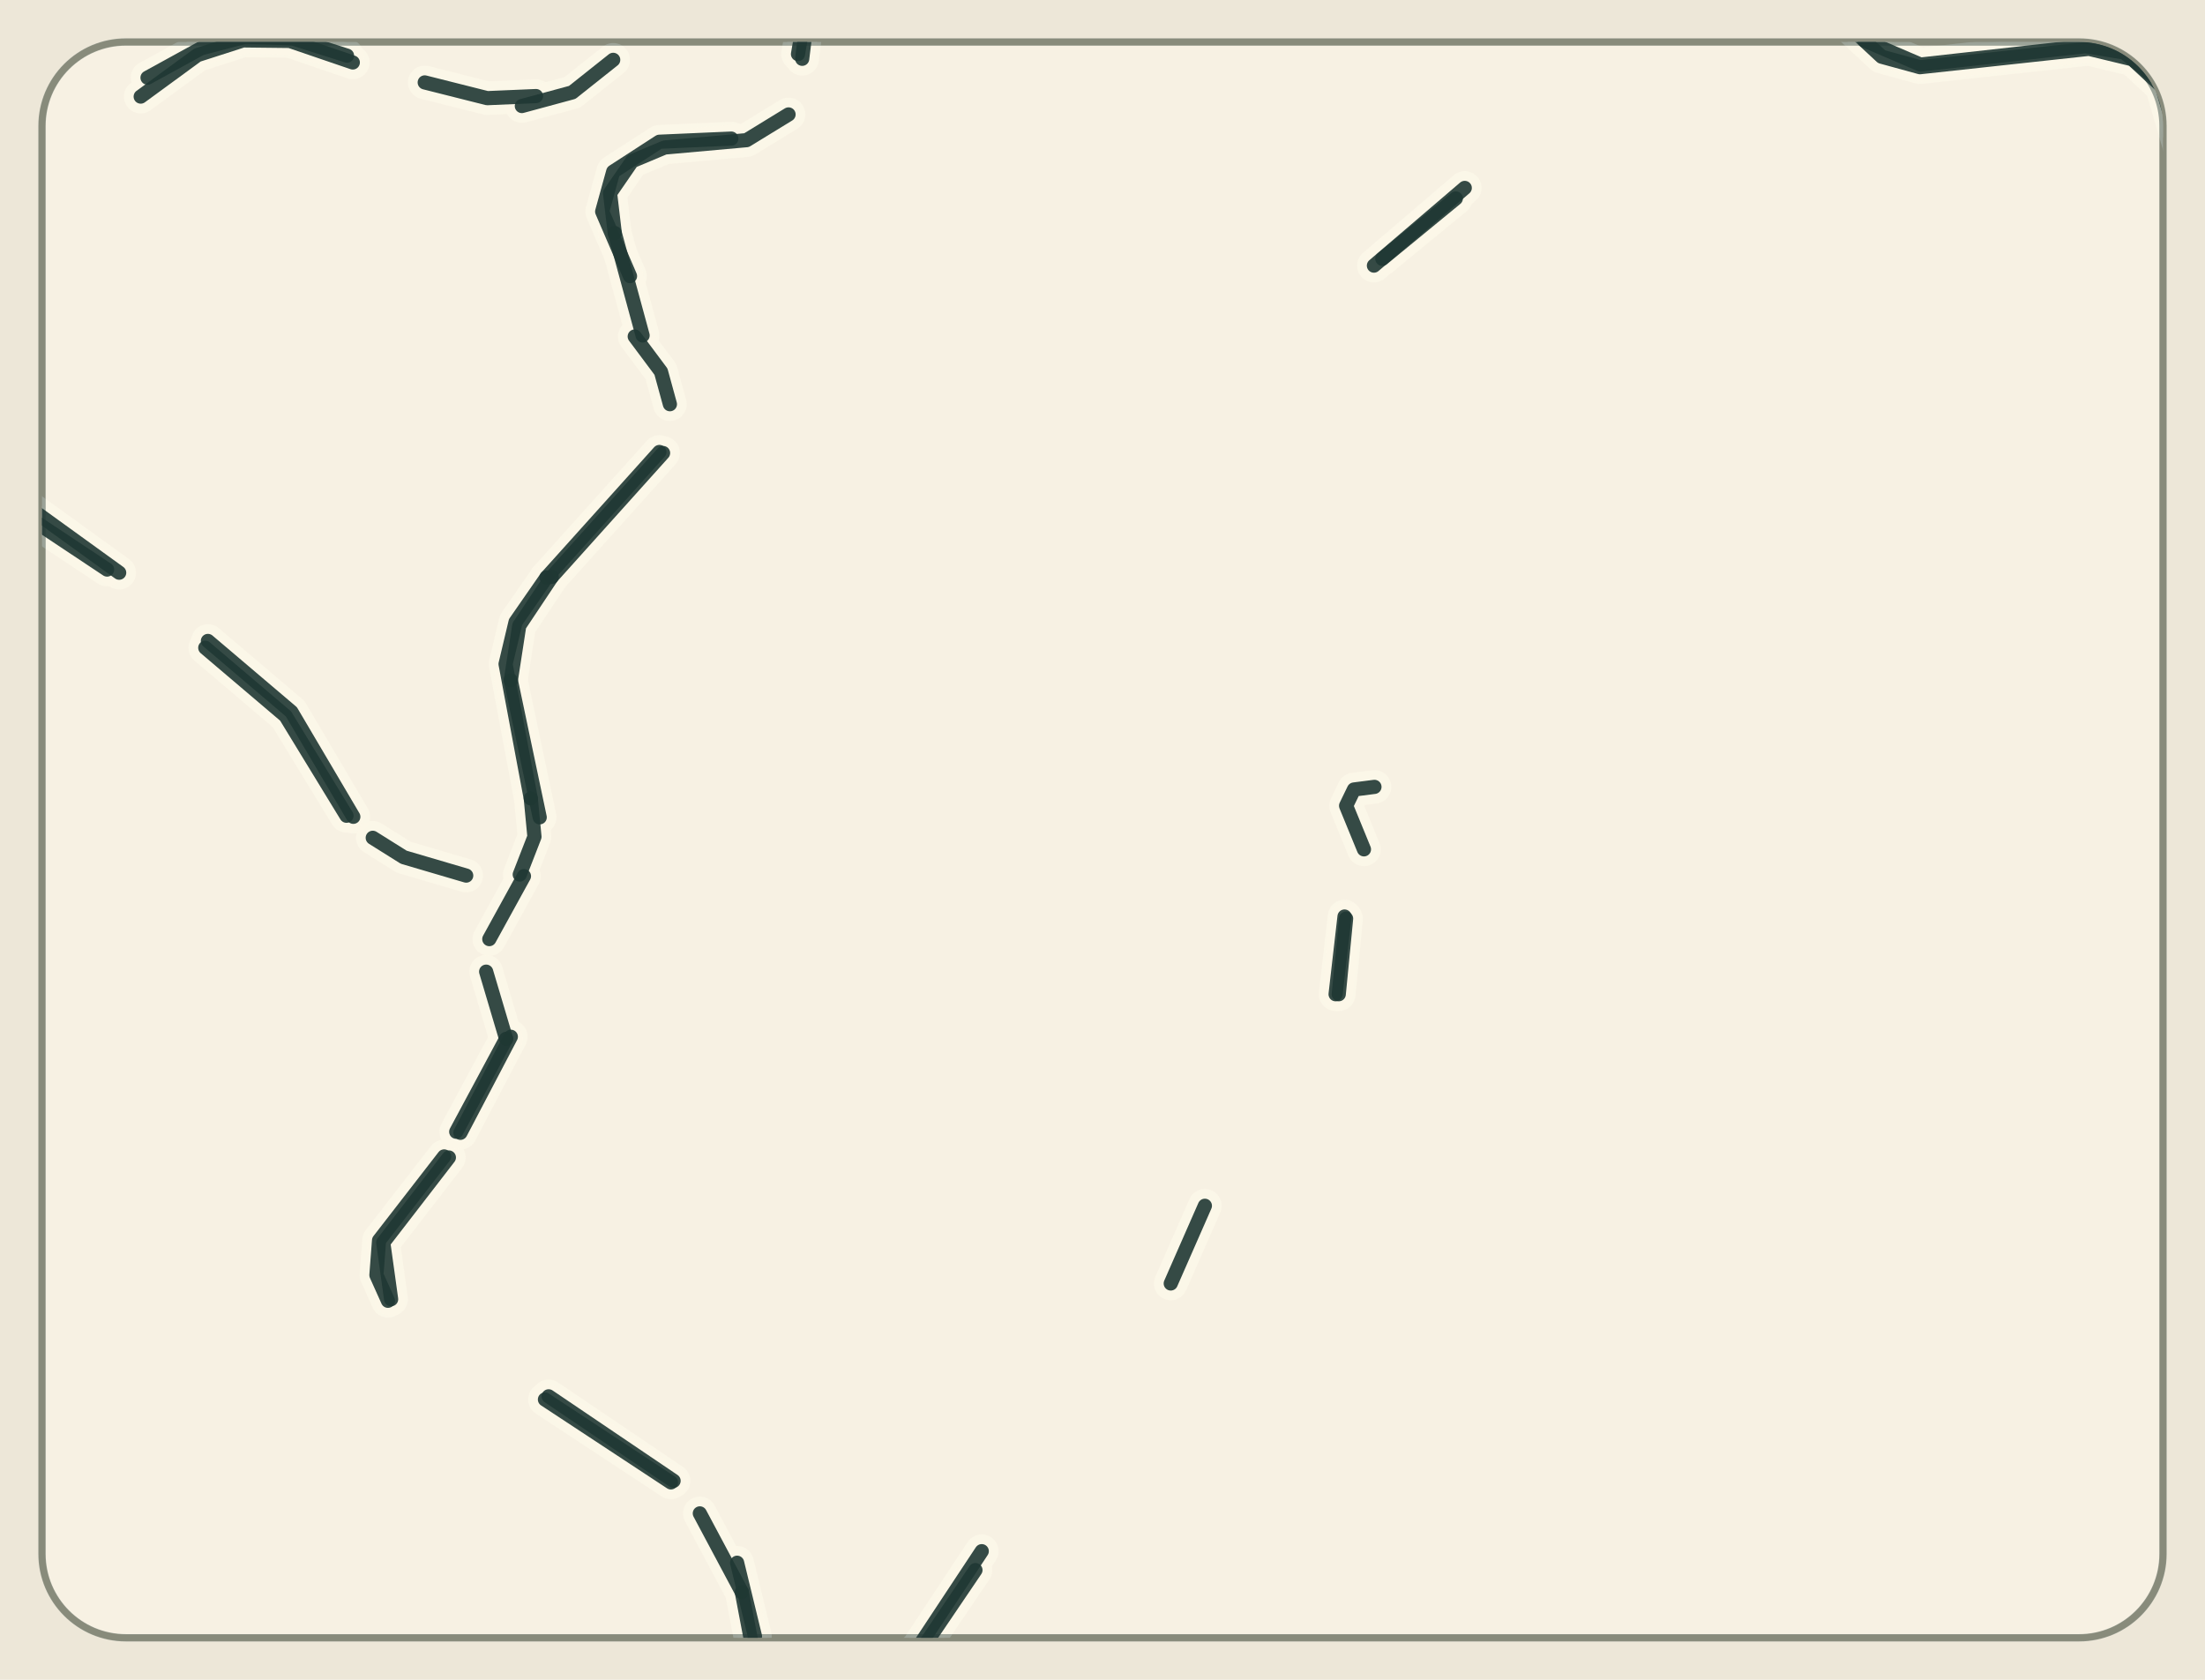
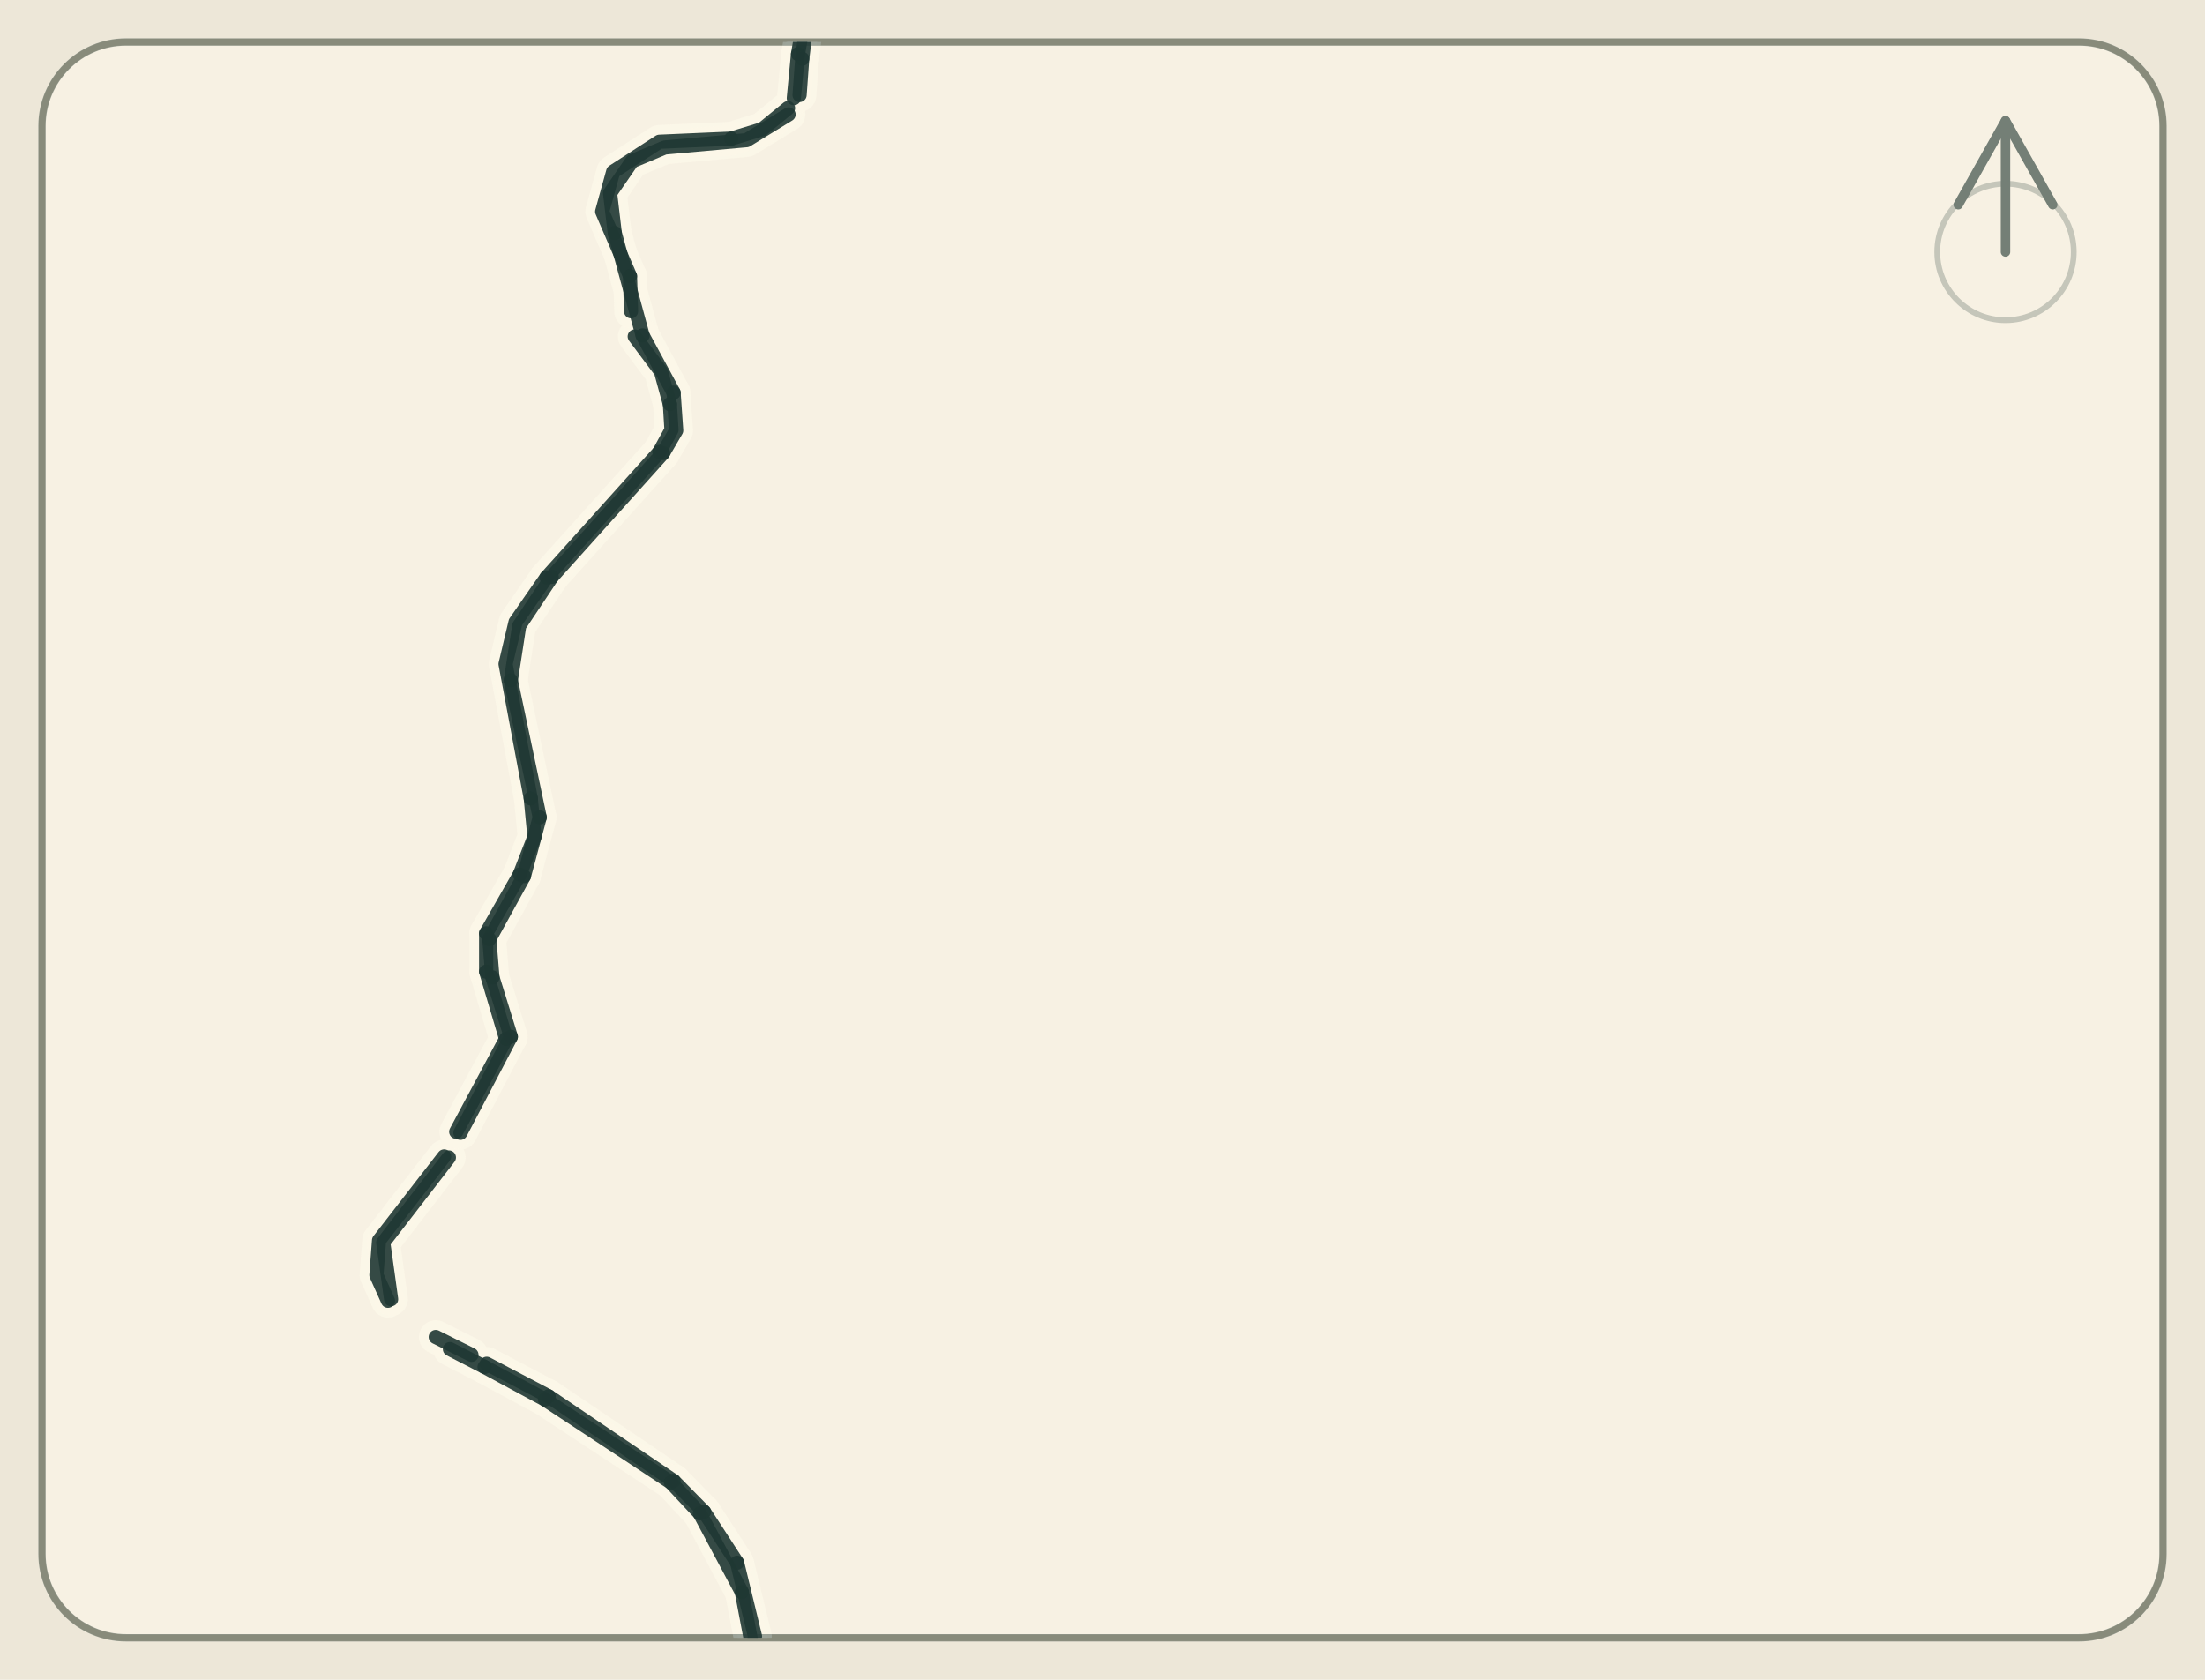
- <svg xmlns="http://www.w3.org/2000/svg" viewBox="0 0 420 320" role="img" aria-label="Unlabeled street-grid crop">
+ <svg xmlns="http://www.w3.org/2000/svg" viewBox="0 0 420 320" role="img" aria-label="Unlabeled north-up street-grid crop" data-orientation="north-up">
  <defs>
    <clipPath id="mapCrop">
      <rect x="8" y="8" width="404" height="304" rx="16" />
    </clipPath>
  </defs>
  <rect width="420" height="320" fill="#ede7d8" />
  <rect x="8" y="8" width="404" height="304" rx="16" fill="#f7f1e3" stroke="#d8cbb2" stroke-width="1.25" />
  <g clip-path="url(#mapCrop)">
    <g data-layer="major-road-casing">
      <path d="M104.1 110 L98.2 118.5 L96.3 126.5 L101.1 152.1" fill="none" stroke="#fcf7e8" stroke-width="6.4" opacity="0.92" stroke-linecap="round" stroke-linejoin="round" />
      <path d="M139.3 26.4 L125.6 27 L116.8 32.7 L114.7 40.3 L120 52.6" fill="none" stroke="#fcf7e8" stroke-width="6.4" opacity="0.92" stroke-linecap="round" stroke-linejoin="round" />
      <path d="M117.1 44.4 L116.2 36.8 L120.4 30.7 L126.6 28.1 L142.2 26.7 L150.2 21.8" fill="none" stroke="#fcf7e8" stroke-width="6.4" opacity="0.92" stroke-linecap="round" stroke-linejoin="round" />
      <path d="M84.6 220.3 L72.2 236.3 L71.7 242.9 L73.9 247.8" fill="none" stroke="#fcf7e8" stroke-width="6.4" opacity="0.92" stroke-linecap="round" stroke-linejoin="round" />
      <path d="M74.5 247.5 L73 236.7 L85.5 220.5" fill="none" stroke="#fcf7e8" stroke-width="6.4" opacity="0.92" stroke-linecap="round" stroke-linejoin="round" />
      <path d="M125.6 86.1 L104.1 110" fill="none" stroke="#fcf7e8" stroke-width="6.4" opacity="0.92" stroke-linecap="round" stroke-linejoin="round" />
      <path d="M105.1 109.9 L126.3 86.3" fill="none" stroke="#fcf7e8" stroke-width="6.4" opacity="0.92" stroke-linecap="round" stroke-linejoin="round" />
      <path d="M102.8 155.7 L97.3 129.6" fill="none" stroke="#fcf7e8" stroke-width="6.4" opacity="0.92" stroke-linecap="round" stroke-linejoin="round" />
      <path d="M142.4 320 L143.8 311.7 L140.4 297.7" fill="none" stroke="#fcf7e8" stroke-width="6.4" opacity="0.92" stroke-linecap="round" stroke-linejoin="round" />
      <path d="M165.8 0 L153.6 1 L152 10.3" fill="none" stroke="#fcf7e8" stroke-width="6.4" opacity="0.92" stroke-linecap="round" stroke-linejoin="round" />
      <path d="M128.3 282.1 L104.5 266" fill="none" stroke="#fcf7e8" stroke-width="6.4" opacity="0.92" stroke-linecap="round" stroke-linejoin="round" />
      <path d="M103.8 266.6 L127.8 282.4" fill="none" stroke="#fcf7e8" stroke-width="6.4" opacity="0.92" stroke-linecap="round" stroke-linejoin="round" />
      <path d="M97.3 129.6 L98.9 119.2 L105.1 109.9" fill="none" stroke="#fcf7e8" stroke-width="6.4" opacity="0.92" stroke-linecap="round" stroke-linejoin="round" />
      <path d="M122.4 63.9 L117.1 44.4" fill="none" stroke="#fcf7e8" stroke-width="6.4" opacity="0.92" stroke-linecap="round" stroke-linejoin="round" />
      <path d="M141.3 303.3 L143.2 313.3 L141.7 320" fill="none" stroke="#fcf7e8" stroke-width="6.4" opacity="0.92" stroke-linecap="round" stroke-linejoin="round" />
      <path d="M87.7 215.8 L97.3 197.5" fill="none" stroke="#fcf7e8" stroke-width="6.4" opacity="0.92" stroke-linecap="round" stroke-linejoin="round" />
      <path d="M96.4 197.9 L86.9 215.6" fill="none" stroke="#fcf7e8" stroke-width="6.4" opacity="0.92" stroke-linecap="round" stroke-linejoin="round" />
      <path d="M152.8 11.2 L153.9 2.2 L155.8 0 L160 0" fill="none" stroke="#fcf7e8" stroke-width="6.4" opacity="0.92" stroke-linecap="round" stroke-linejoin="round" />
      <path d="M133.3 288.3 L141.3 303.3" fill="none" stroke="#fcf7e8" stroke-width="6.4" opacity="0.92" stroke-linecap="round" stroke-linejoin="round" />
      <path d="M101.1 152.1 L101.8 159.4 L99 166.6" fill="none" stroke="#fcf7e8" stroke-width="6.4" opacity="0.92" stroke-linecap="round" stroke-linejoin="round" />
      <path d="M120.9 64.1 L125.9 70.8 L127.6 77" fill="none" stroke="#fcf7e8" stroke-width="6.4" opacity="0.92" stroke-linecap="round" stroke-linejoin="round" />
      <path d="M92.6 185.1 L96.4 197.9" fill="none" stroke="#fcf7e8" stroke-width="6.4" opacity="0.92" stroke-linecap="round" stroke-linejoin="round" />
      <path d="M93.2 178.9 L99.8 166.9" fill="none" stroke="#fcf7e8" stroke-width="6.4" opacity="0.92" stroke-linecap="round" stroke-linejoin="round" />
-       <path d="M352.6 5.4 L358.4 10.8 L365.7 12.8 L397.9 9.3 L406.2 11.3 L411.8 16.5 L417.1 34.6" fill="none" stroke="#fcf7e8" stroke-width="6.4" opacity="0.92" stroke-linecap="round" stroke-linejoin="round" />
-       <path d="M417.9 34.5 L412.4 16.3 L404.6 10 L397.2 8.8 L365.8 12.3 L355.1 7.7" fill="none" stroke="#fcf7e8" stroke-width="6.4" opacity="0.92" stroke-linecap="round" stroke-linejoin="round" />
-       <path d="M22.7 109.1 L0 92.7 L0 72.9" fill="none" stroke="#fcf7e8" stroke-width="6.4" opacity="0.92" stroke-linecap="round" stroke-linejoin="round" />
-       <path d="M0 73.5 L1.6 96 L20.4 108.5" fill="none" stroke="#fcf7e8" stroke-width="6.4" opacity="0.92" stroke-linecap="round" stroke-linejoin="round" />
-       <path d="M67.3 155.6 L55.5 135.6 L39.6 122.1" fill="none" stroke="#fcf7e8" stroke-width="6.4" opacity="0.92" stroke-linecap="round" stroke-linejoin="round" />
-       <path d="M39.1 123.4 L54.4 136.4 L66 155.4" fill="none" stroke="#fcf7e8" stroke-width="6.4" opacity="0.92" stroke-linecap="round" stroke-linejoin="round" />
-       <path d="M26.8 18.4 L37.6 10.5 L46.3 7.7 L55.2 7.8 L67.2 11.9" fill="none" stroke="#fcf7e8" stroke-width="6.4" opacity="0.92" stroke-linecap="round" stroke-linejoin="round" />
-       <path d="M187 295.5 L174.9 313.8 L170.8 317.6 L164.3 320" fill="none" stroke="#fcf7e8" stroke-width="6.4" opacity="0.92" stroke-linecap="round" stroke-linejoin="round" />
-       <path d="M66.1 10.6 L55.7 7.3 L46.7 7 L38.3 9.2 L28.1 14.8" fill="none" stroke="#fcf7e8" stroke-width="6.4" opacity="0.92" stroke-linecap="round" stroke-linejoin="round" />
-       <path d="M165.9 320 L175.3 314.6 L185.8 299.1" fill="none" stroke="#fcf7e8" stroke-width="6.4" opacity="0.92" stroke-linecap="round" stroke-linejoin="round" />
-       <path d="M279 35.8 L261.7 50.6" fill="none" stroke="#fcf7e8" stroke-width="6.4" opacity="0.92" stroke-linecap="round" stroke-linejoin="round" />
-       <path d="M102.1 18.3 L92.8 18.7 L80.9 15.7" fill="none" stroke="#fcf7e8" stroke-width="6.4" opacity="0.92" stroke-linecap="round" stroke-linejoin="round" />
-       <path d="M99.4 20.2 L109 17.6 L116.8 11.4" fill="none" stroke="#fcf7e8" stroke-width="6.4" opacity="0.92" stroke-linecap="round" stroke-linejoin="round" />
-       <path d="M223 244.5 L229.5 229.7" fill="none" stroke="#fcf7e8" stroke-width="6.4" opacity="0.92" stroke-linecap="round" stroke-linejoin="round" />
-       <path d="M263.3 49.3 L277.3 37.8" fill="none" stroke="#fcf7e8" stroke-width="6.4" opacity="0.92" stroke-linecap="round" stroke-linejoin="round" />
-       <path d="M88.8 166.8 L76.9 163.3 L71 159.6" fill="none" stroke="#fcf7e8" stroke-width="6.4" opacity="0.92" stroke-linecap="round" stroke-linejoin="round" />
-       <path d="M259.8 161.8 L256.4 153.5 L257.9 150.4 L261.8 149.9" fill="none" stroke="#fcf7e8" stroke-width="6.4" opacity="0.92" stroke-linecap="round" stroke-linejoin="round" />
-       <path d="M256.1 174.6 L254.4 189.4" fill="none" stroke="#fcf7e8" stroke-width="6.4" opacity="0.92" stroke-linecap="round" stroke-linejoin="round" />
-       <path d="M255 189.4 L256.4 175" fill="none" stroke="#fcf7e8" stroke-width="6.4" opacity="0.92" stroke-linecap="round" stroke-linejoin="round" />
+       <path d="M99 166.6 L92.6 177.8" fill="none" stroke="#fcf7e8" stroke-width="6.4" opacity="0.92" stroke-linecap="round" stroke-linejoin="round" />
+       <path d="M126.3 86.3 L128.8 82 L128.3 74.8" fill="none" stroke="#fcf7e8" stroke-width="6.4" opacity="0.92" stroke-linecap="round" stroke-linejoin="round" />
+       <path d="M128.3 74.8 L122.4 63.9" fill="none" stroke="#fcf7e8" stroke-width="6.4" opacity="0.92" stroke-linecap="round" stroke-linejoin="round" />
+       <path d="M97.3 197.5 L93.8 186.2" fill="none" stroke="#fcf7e8" stroke-width="6.4" opacity="0.92" stroke-linecap="round" stroke-linejoin="round" />
+       <path d="M99.8 166.9 L102.8 155.7" fill="none" stroke="#fcf7e8" stroke-width="6.4" opacity="0.92" stroke-linecap="round" stroke-linejoin="round" />
+       <path d="M140.4 297.7 L134.1 288" fill="none" stroke="#fcf7e8" stroke-width="6.4" opacity="0.92" stroke-linecap="round" stroke-linejoin="round" />
+       <path d="M104.5 266 L92.7 259.8" fill="none" stroke="#fcf7e8" stroke-width="6.4" opacity="0.92" stroke-linecap="round" stroke-linejoin="round" />
+       <path d="M92.3 260.4 L103.8 266.6" fill="none" stroke="#fcf7e8" stroke-width="6.4" opacity="0.92" stroke-linecap="round" stroke-linejoin="round" />
+       <path d="M150.1 20.6 L145.2 24.6 L139.3 26.4" fill="none" stroke="#fcf7e8" stroke-width="6.4" opacity="0.92" stroke-linecap="round" stroke-linejoin="round" />
+       <path d="M127.6 77 L127.9 81.9 L125.6 86.1" fill="none" stroke="#fcf7e8" stroke-width="6.4" opacity="0.92" stroke-linecap="round" stroke-linejoin="round" />
+       <path d="M152 10.3 L151.2 18.7" fill="none" stroke="#fcf7e8" stroke-width="6.4" opacity="0.92" stroke-linecap="round" stroke-linejoin="round" />
+       <path d="M92.6 177.8 L92.6 185.1" fill="none" stroke="#fcf7e8" stroke-width="6.4" opacity="0.92" stroke-linecap="round" stroke-linejoin="round" />
+       <path d="M134.1 288 L128.3 282.1" fill="none" stroke="#fcf7e8" stroke-width="6.4" opacity="0.92" stroke-linecap="round" stroke-linejoin="round" />
+       <path d="M93.8 186.2 L93.2 178.9" fill="none" stroke="#fcf7e8" stroke-width="6.4" opacity="0.92" stroke-linecap="round" stroke-linejoin="round" />
+       <path d="M127.8 282.4 L133.3 288.3" fill="none" stroke="#fcf7e8" stroke-width="6.4" opacity="0.92" stroke-linecap="round" stroke-linejoin="round" />
+       <path d="M152.3 18.1 L152.8 11.2" fill="none" stroke="#fcf7e8" stroke-width="6.4" opacity="0.92" stroke-linecap="round" stroke-linejoin="round" />
+       <path d="M120 52.6 L120.2 59.3" fill="none" stroke="#fcf7e8" stroke-width="6.4" opacity="0.92" stroke-linecap="round" stroke-linejoin="round" />
+       <path d="M89.8 258.1 L83 254.7" fill="none" stroke="#fcf7e8" stroke-width="6.4" opacity="0.92" stroke-linecap="round" stroke-linejoin="round" />
+       <path d="M85.7 257 L92.3 260.4" fill="none" stroke="#fcf7e8" stroke-width="6.4" opacity="0.92" stroke-linecap="round" stroke-linejoin="round" />
    </g>
    <g data-layer="major-road">
      <path d="M104.1 110 L98.2 118.5 L96.3 126.5 L101.1 152.1" fill="none" stroke="#1f3733" stroke-width="2.7" opacity="0.9" stroke-linecap="round" stroke-linejoin="round" />
      <path d="M139.3 26.4 L125.6 27 L116.8 32.7 L114.7 40.3 L120 52.6" fill="none" stroke="#1f3733" stroke-width="2.7" opacity="0.9" stroke-linecap="round" stroke-linejoin="round" />
      <path d="M117.1 44.4 L116.2 36.8 L120.4 30.7 L126.6 28.1 L142.2 26.7 L150.2 21.8" fill="none" stroke="#1f3733" stroke-width="2.7" opacity="0.9" stroke-linecap="round" stroke-linejoin="round" />
      <path d="M84.6 220.3 L72.2 236.3 L71.7 242.9 L73.9 247.8" fill="none" stroke="#1f3733" stroke-width="2.7" opacity="0.9" stroke-linecap="round" stroke-linejoin="round" />
      <path d="M74.5 247.5 L73 236.7 L85.5 220.5" fill="none" stroke="#1f3733" stroke-width="2.7" opacity="0.9" stroke-linecap="round" stroke-linejoin="round" />
      <path d="M125.6 86.1 L104.1 110" fill="none" stroke="#1f3733" stroke-width="2.7" opacity="0.9" stroke-linecap="round" stroke-linejoin="round" />
      <path d="M105.1 109.9 L126.3 86.3" fill="none" stroke="#1f3733" stroke-width="2.7" opacity="0.9" stroke-linecap="round" stroke-linejoin="round" />
      <path d="M102.8 155.7 L97.3 129.6" fill="none" stroke="#1f3733" stroke-width="2.7" opacity="0.9" stroke-linecap="round" stroke-linejoin="round" />
      <path d="M142.4 320 L143.8 311.7 L140.4 297.7" fill="none" stroke="#1f3733" stroke-width="2.7" opacity="0.9" stroke-linecap="round" stroke-linejoin="round" />
      <path d="M165.8 0 L153.6 1 L152 10.3" fill="none" stroke="#1f3733" stroke-width="2.7" opacity="0.9" stroke-linecap="round" stroke-linejoin="round" />
      <path d="M128.3 282.1 L104.5 266" fill="none" stroke="#1f3733" stroke-width="2.7" opacity="0.9" stroke-linecap="round" stroke-linejoin="round" />
      <path d="M103.8 266.6 L127.8 282.4" fill="none" stroke="#1f3733" stroke-width="2.7" opacity="0.9" stroke-linecap="round" stroke-linejoin="round" />
      <path d="M97.3 129.6 L98.9 119.2 L105.1 109.9" fill="none" stroke="#1f3733" stroke-width="2.7" opacity="0.9" stroke-linecap="round" stroke-linejoin="round" />
      <path d="M122.4 63.9 L117.1 44.4" fill="none" stroke="#1f3733" stroke-width="2.7" opacity="0.9" stroke-linecap="round" stroke-linejoin="round" />
      <path d="M141.3 303.3 L143.2 313.3 L141.7 320" fill="none" stroke="#1f3733" stroke-width="2.7" opacity="0.9" stroke-linecap="round" stroke-linejoin="round" />
      <path d="M87.7 215.8 L97.3 197.5" fill="none" stroke="#1f3733" stroke-width="2.7" opacity="0.9" stroke-linecap="round" stroke-linejoin="round" />
      <path d="M96.4 197.9 L86.9 215.6" fill="none" stroke="#1f3733" stroke-width="2.7" opacity="0.9" stroke-linecap="round" stroke-linejoin="round" />
      <path d="M152.8 11.2 L153.9 2.2 L155.8 0 L160 0" fill="none" stroke="#1f3733" stroke-width="2.7" opacity="0.9" stroke-linecap="round" stroke-linejoin="round" />
      <path d="M133.3 288.3 L141.3 303.3" fill="none" stroke="#1f3733" stroke-width="2.7" opacity="0.9" stroke-linecap="round" stroke-linejoin="round" />
      <path d="M101.1 152.1 L101.8 159.4 L99 166.6" fill="none" stroke="#1f3733" stroke-width="2.7" opacity="0.9" stroke-linecap="round" stroke-linejoin="round" />
      <path d="M120.9 64.1 L125.9 70.8 L127.6 77" fill="none" stroke="#1f3733" stroke-width="2.7" opacity="0.9" stroke-linecap="round" stroke-linejoin="round" />
      <path d="M92.6 185.1 L96.4 197.9" fill="none" stroke="#1f3733" stroke-width="2.7" opacity="0.9" stroke-linecap="round" stroke-linejoin="round" />
      <path d="M93.2 178.9 L99.8 166.9" fill="none" stroke="#1f3733" stroke-width="2.7" opacity="0.9" stroke-linecap="round" stroke-linejoin="round" />
-       <path d="M352.6 5.4 L358.4 10.8 L365.7 12.8 L397.9 9.3 L406.2 11.3 L411.8 16.5 L417.1 34.6" fill="none" stroke="#1f3733" stroke-width="2.7" opacity="0.9" stroke-linecap="round" stroke-linejoin="round" />
-       <path d="M417.9 34.5 L412.4 16.3 L404.6 10 L397.2 8.8 L365.8 12.3 L355.1 7.7" fill="none" stroke="#1f3733" stroke-width="2.7" opacity="0.9" stroke-linecap="round" stroke-linejoin="round" />
-       <path d="M22.7 109.1 L0 92.7 L0 72.9" fill="none" stroke="#1f3733" stroke-width="2.7" opacity="0.9" stroke-linecap="round" stroke-linejoin="round" />
-       <path d="M0 73.5 L1.6 96 L20.4 108.5" fill="none" stroke="#1f3733" stroke-width="2.7" opacity="0.9" stroke-linecap="round" stroke-linejoin="round" />
-       <path d="M67.3 155.6 L55.5 135.6 L39.6 122.1" fill="none" stroke="#1f3733" stroke-width="2.7" opacity="0.9" stroke-linecap="round" stroke-linejoin="round" />
-       <path d="M39.1 123.4 L54.4 136.4 L66 155.4" fill="none" stroke="#1f3733" stroke-width="2.7" opacity="0.9" stroke-linecap="round" stroke-linejoin="round" />
-       <path d="M26.8 18.4 L37.6 10.5 L46.3 7.7 L55.2 7.8 L67.2 11.9" fill="none" stroke="#1f3733" stroke-width="2.7" opacity="0.9" stroke-linecap="round" stroke-linejoin="round" />
-       <path d="M187 295.5 L174.9 313.8 L170.8 317.6 L164.3 320" fill="none" stroke="#1f3733" stroke-width="2.7" opacity="0.9" stroke-linecap="round" stroke-linejoin="round" />
-       <path d="M66.1 10.6 L55.7 7.3 L46.7 7 L38.3 9.2 L28.1 14.8" fill="none" stroke="#1f3733" stroke-width="2.7" opacity="0.9" stroke-linecap="round" stroke-linejoin="round" />
-       <path d="M165.9 320 L175.3 314.6 L185.8 299.1" fill="none" stroke="#1f3733" stroke-width="2.7" opacity="0.9" stroke-linecap="round" stroke-linejoin="round" />
-       <path d="M279 35.8 L261.7 50.6" fill="none" stroke="#1f3733" stroke-width="2.7" opacity="0.9" stroke-linecap="round" stroke-linejoin="round" />
-       <path d="M102.1 18.3 L92.8 18.7 L80.9 15.7" fill="none" stroke="#1f3733" stroke-width="2.7" opacity="0.9" stroke-linecap="round" stroke-linejoin="round" />
-       <path d="M99.4 20.2 L109 17.6 L116.8 11.4" fill="none" stroke="#1f3733" stroke-width="2.7" opacity="0.9" stroke-linecap="round" stroke-linejoin="round" />
-       <path d="M223 244.5 L229.5 229.7" fill="none" stroke="#1f3733" stroke-width="2.7" opacity="0.9" stroke-linecap="round" stroke-linejoin="round" />
-       <path d="M263.3 49.3 L277.3 37.8" fill="none" stroke="#1f3733" stroke-width="2.7" opacity="0.9" stroke-linecap="round" stroke-linejoin="round" />
-       <path d="M88.8 166.8 L76.9 163.3 L71 159.6" fill="none" stroke="#1f3733" stroke-width="2.7" opacity="0.9" stroke-linecap="round" stroke-linejoin="round" />
-       <path d="M259.8 161.8 L256.4 153.5 L257.9 150.4 L261.8 149.9" fill="none" stroke="#1f3733" stroke-width="2.7" opacity="0.9" stroke-linecap="round" stroke-linejoin="round" />
-       <path d="M256.1 174.6 L254.4 189.4" fill="none" stroke="#1f3733" stroke-width="2.7" opacity="0.9" stroke-linecap="round" stroke-linejoin="round" />
-       <path d="M255 189.4 L256.4 175" fill="none" stroke="#1f3733" stroke-width="2.7" opacity="0.9" stroke-linecap="round" stroke-linejoin="round" />
+       <path d="M99 166.6 L92.6 177.8" fill="none" stroke="#1f3733" stroke-width="2.7" opacity="0.9" stroke-linecap="round" stroke-linejoin="round" />
+       <path d="M126.3 86.3 L128.8 82 L128.3 74.8" fill="none" stroke="#1f3733" stroke-width="2.7" opacity="0.9" stroke-linecap="round" stroke-linejoin="round" />
+       <path d="M128.3 74.8 L122.4 63.9" fill="none" stroke="#1f3733" stroke-width="2.7" opacity="0.9" stroke-linecap="round" stroke-linejoin="round" />
+       <path d="M97.3 197.5 L93.8 186.2" fill="none" stroke="#1f3733" stroke-width="2.7" opacity="0.9" stroke-linecap="round" stroke-linejoin="round" />
+       <path d="M99.8 166.9 L102.8 155.7" fill="none" stroke="#1f3733" stroke-width="2.7" opacity="0.9" stroke-linecap="round" stroke-linejoin="round" />
+       <path d="M140.4 297.7 L134.1 288" fill="none" stroke="#1f3733" stroke-width="2.7" opacity="0.9" stroke-linecap="round" stroke-linejoin="round" />
+       <path d="M104.5 266 L92.7 259.8" fill="none" stroke="#1f3733" stroke-width="2.7" opacity="0.9" stroke-linecap="round" stroke-linejoin="round" />
+       <path d="M92.3 260.4 L103.8 266.6" fill="none" stroke="#1f3733" stroke-width="2.7" opacity="0.9" stroke-linecap="round" stroke-linejoin="round" />
+       <path d="M150.1 20.6 L145.2 24.6 L139.3 26.4" fill="none" stroke="#1f3733" stroke-width="2.7" opacity="0.9" stroke-linecap="round" stroke-linejoin="round" />
+       <path d="M127.6 77 L127.9 81.9 L125.6 86.1" fill="none" stroke="#1f3733" stroke-width="2.7" opacity="0.9" stroke-linecap="round" stroke-linejoin="round" />
+       <path d="M152 10.3 L151.2 18.7" fill="none" stroke="#1f3733" stroke-width="2.7" opacity="0.9" stroke-linecap="round" stroke-linejoin="round" />
+       <path d="M92.6 177.8 L92.6 185.1" fill="none" stroke="#1f3733" stroke-width="2.7" opacity="0.9" stroke-linecap="round" stroke-linejoin="round" />
+       <path d="M134.1 288 L128.3 282.1" fill="none" stroke="#1f3733" stroke-width="2.7" opacity="0.9" stroke-linecap="round" stroke-linejoin="round" />
+       <path d="M93.8 186.2 L93.2 178.9" fill="none" stroke="#1f3733" stroke-width="2.7" opacity="0.9" stroke-linecap="round" stroke-linejoin="round" />
+       <path d="M127.8 282.4 L133.3 288.3" fill="none" stroke="#1f3733" stroke-width="2.7" opacity="0.9" stroke-linecap="round" stroke-linejoin="round" />
+       <path d="M152.3 18.1 L152.8 11.2" fill="none" stroke="#1f3733" stroke-width="2.7" opacity="0.9" stroke-linecap="round" stroke-linejoin="round" />
+       <path d="M120 52.6 L120.2 59.3" fill="none" stroke="#1f3733" stroke-width="2.7" opacity="0.9" stroke-linecap="round" stroke-linejoin="round" />
+       <path d="M89.8 258.1 L83 254.7" fill="none" stroke="#1f3733" stroke-width="2.7" opacity="0.9" stroke-linecap="round" stroke-linejoin="round" />
+       <path d="M85.7 257 L92.3 260.4" fill="none" stroke="#1f3733" stroke-width="2.7" opacity="0.9" stroke-linecap="round" stroke-linejoin="round" />
    </g>
+   </g>
+   <g data-layer="north-up-compass" fill="none" stroke="#233934" stroke-linecap="round" stroke-linejoin="round" opacity="0.62">
+     <path d="M382 48L382 23" stroke-width="1.8" />
+     <path d="M382 23L373 39M382 23L391 39" stroke-width="1.8" />
+     <circle cx="382" cy="48" r="13" stroke-width="1.1" opacity="0.38" />
  </g>
  <rect x="8" y="8" width="404" height="304" rx="16" fill="none" stroke="#233934" stroke-width="1.4" opacity="0.44" />
</svg>
